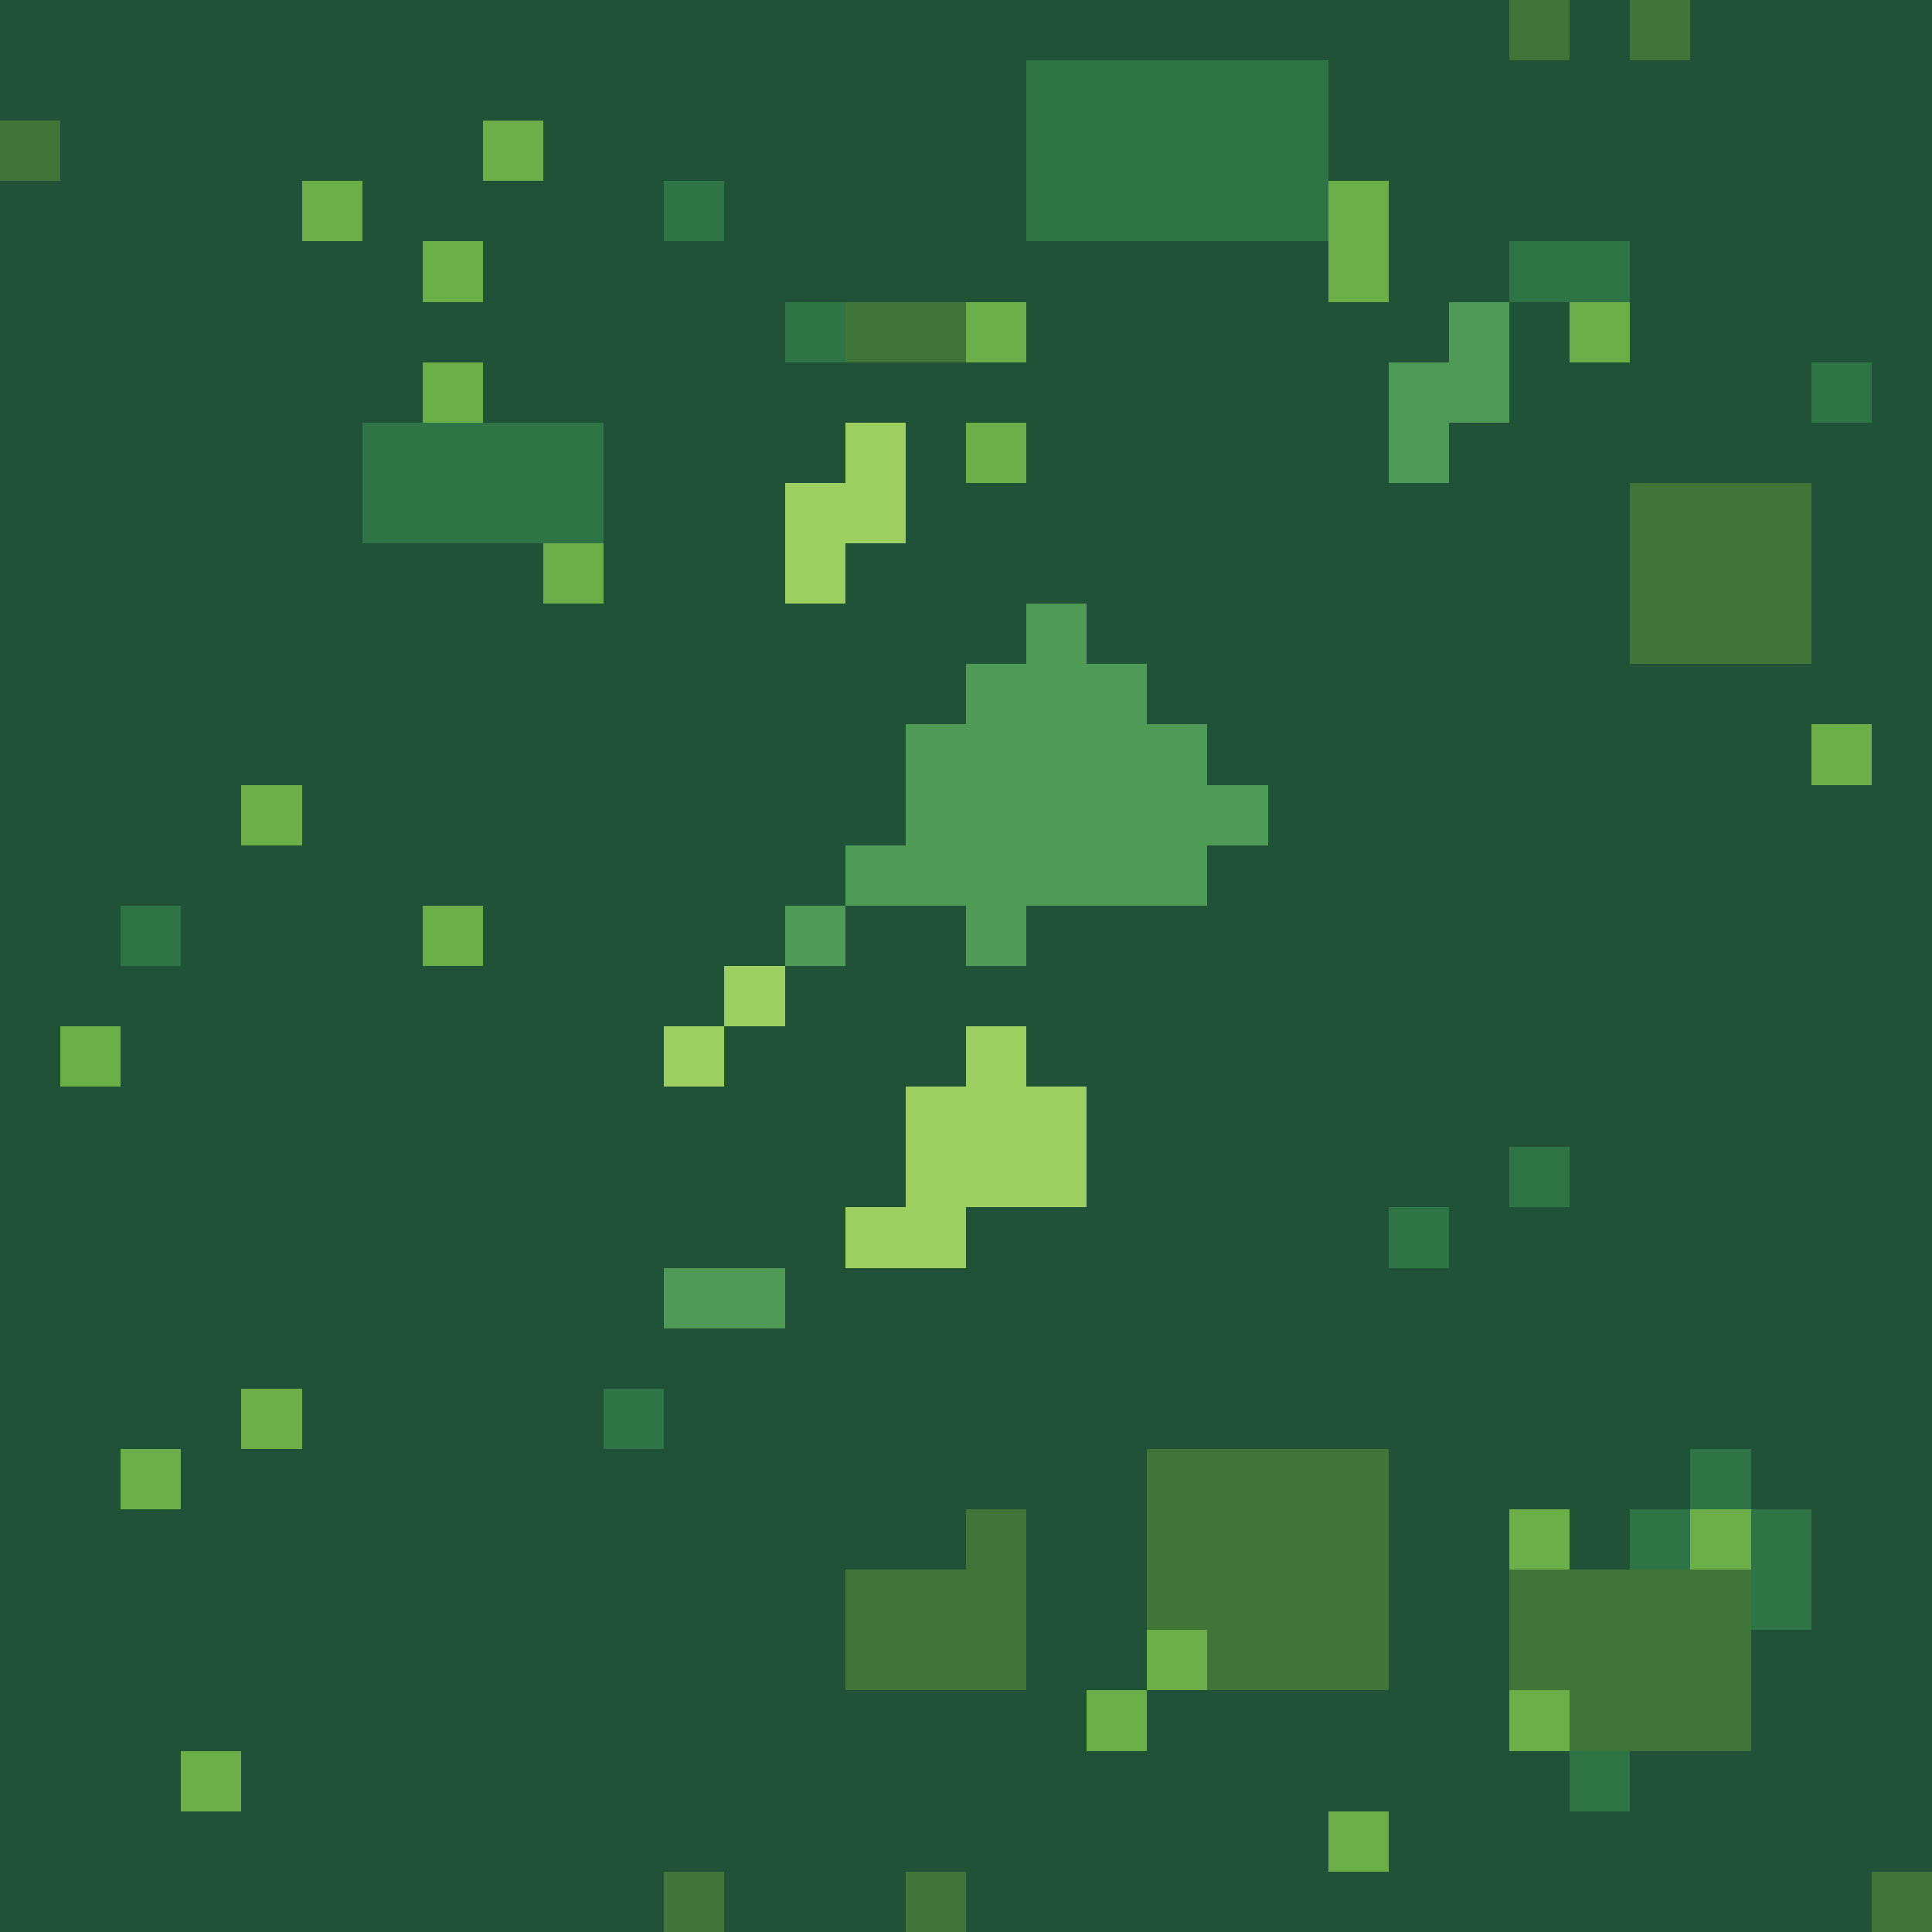
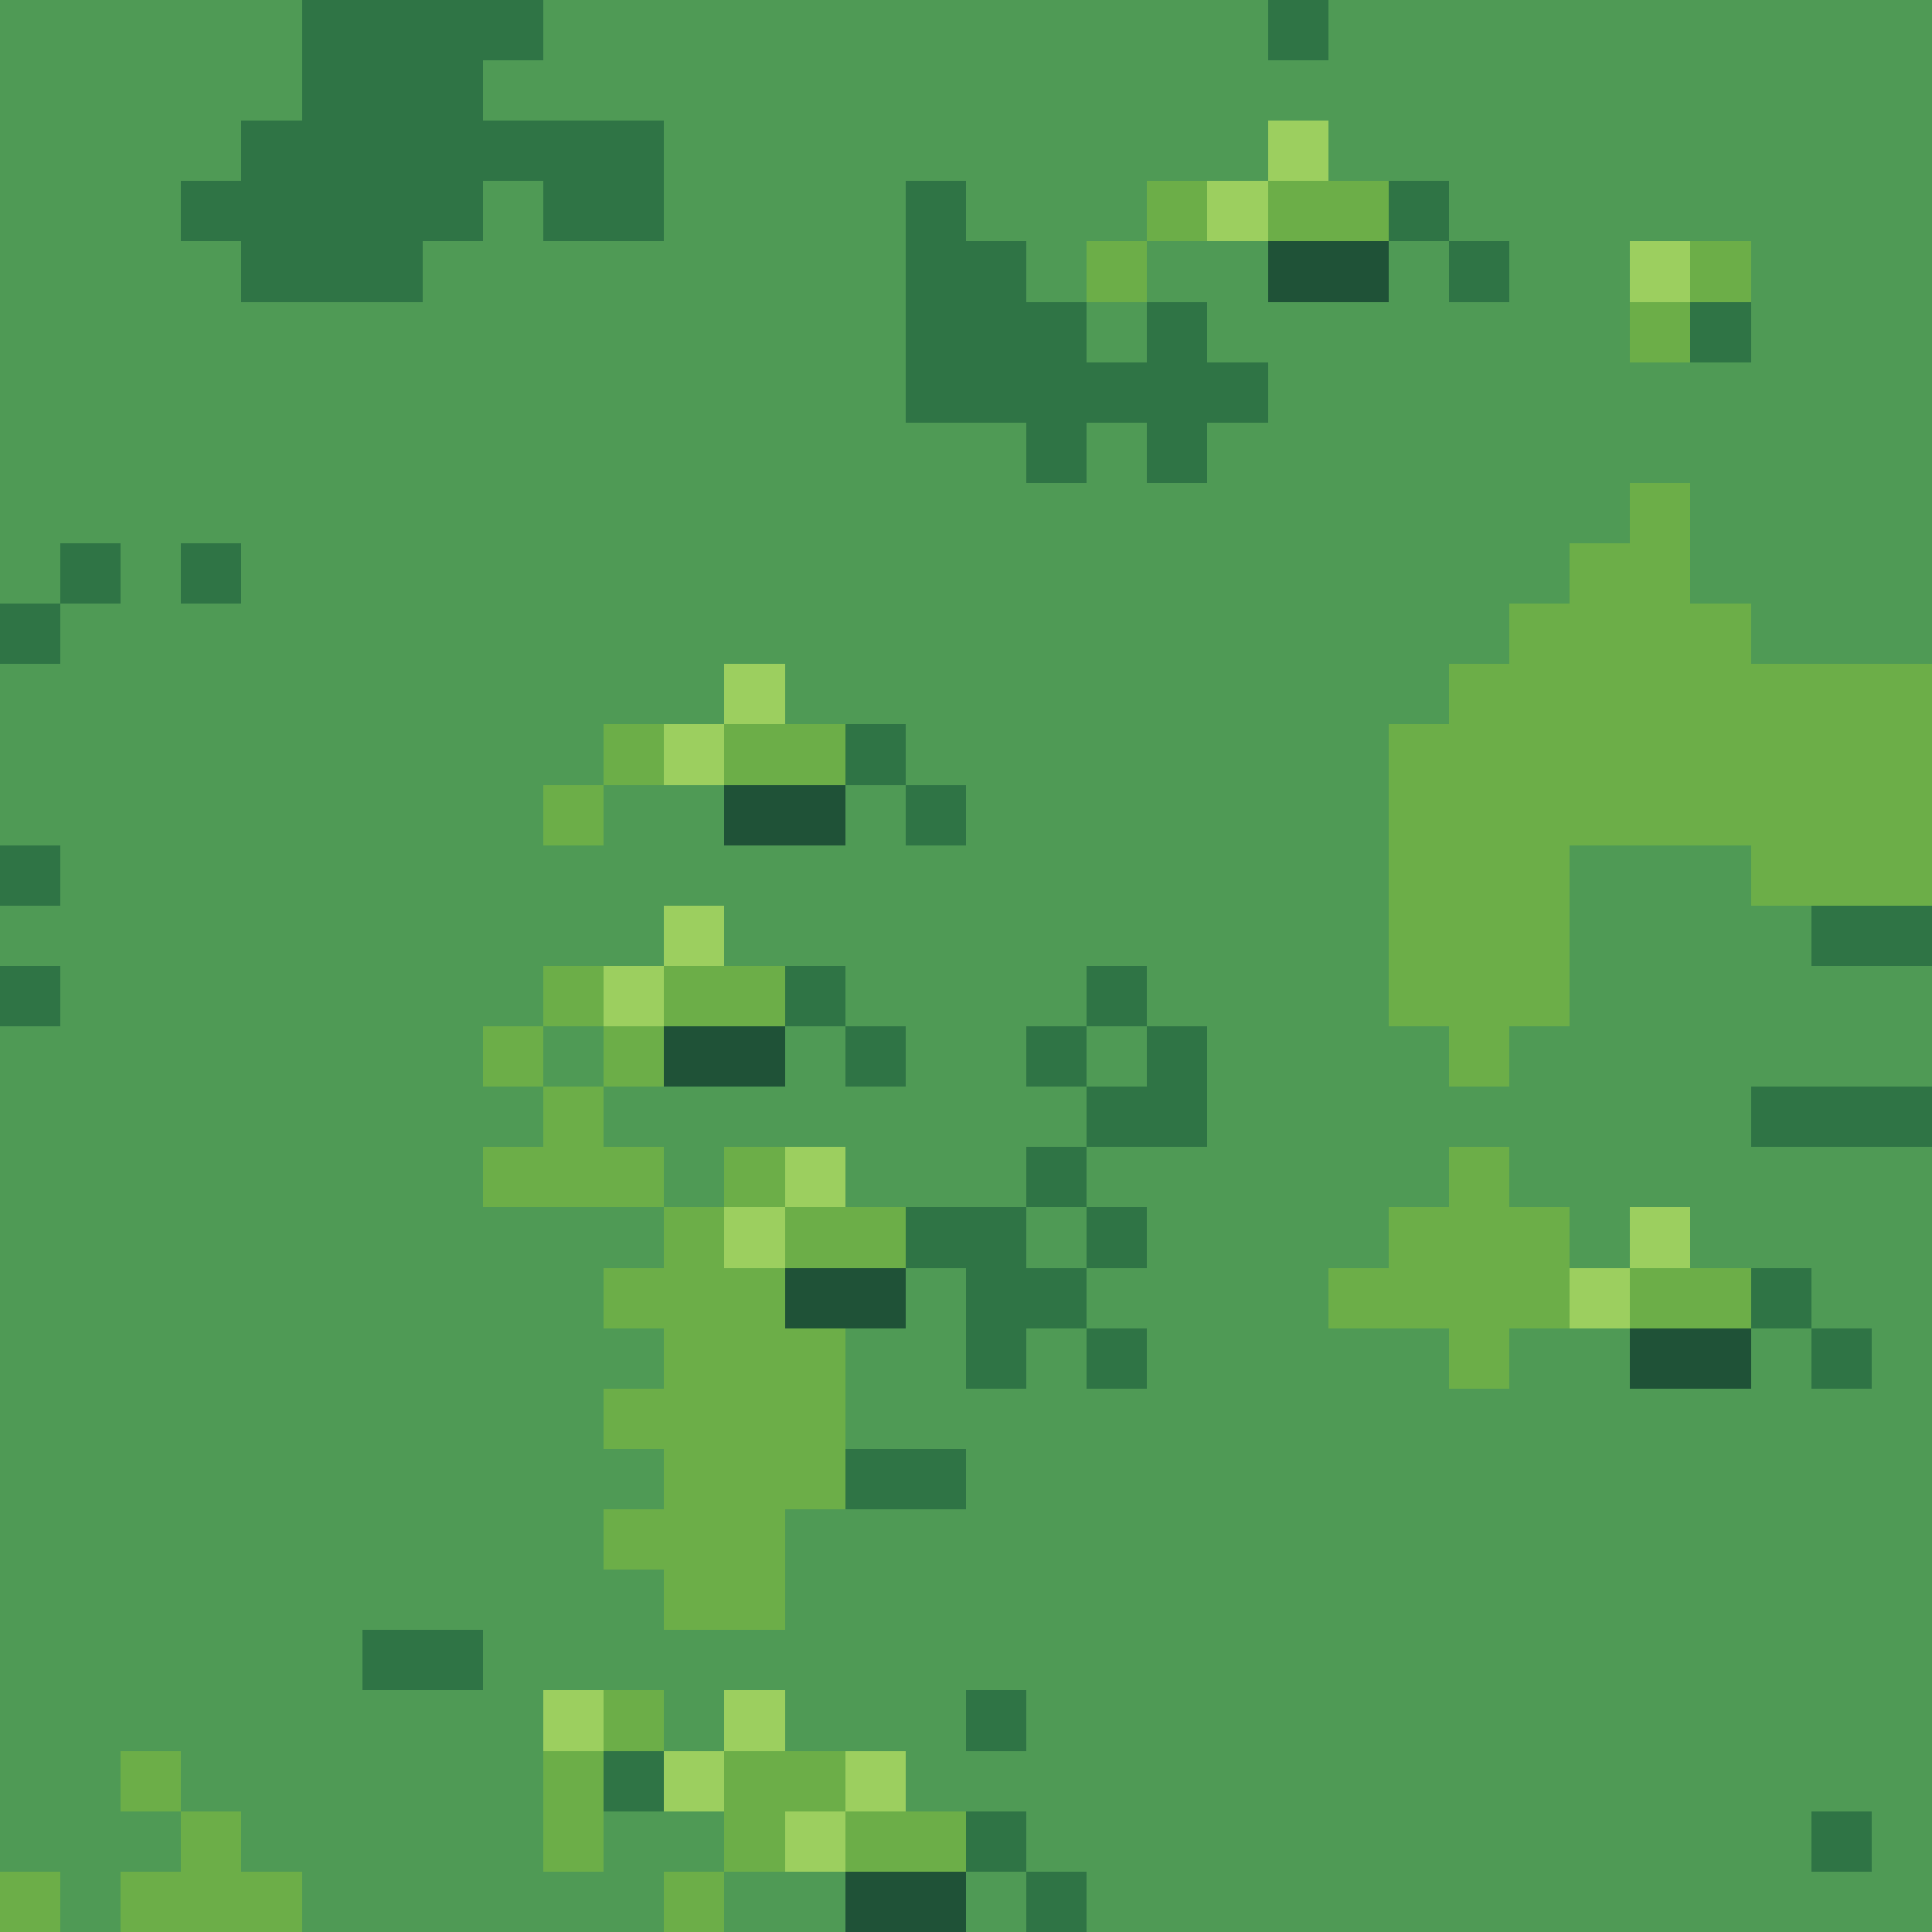
<svg xmlns="http://www.w3.org/2000/svg" viewBox="0 0 32 32" shape-rendering="crispEdges">
-   <path fill="#1f5237" d="M0 0h25v1h-25zM26 0h1v1h-1zM28 0h4v1h-4zM0 1h17v1h-17zM22 1h10v1h-10zM1 2h7v1h-7zM9 2h8v1h-8zM22 2h10v1h-10zM0 3h5v1h-5zM6 3h5v1h-5zM12 3h5v1h-5zM23 3h9v1h-9zM0 4h7v1h-7zM8 4h14v1h-14zM23 4h2v1h-2zM27 4h5v1h-5zM0 5h13v1h-13zM17 5h7v1h-7zM25 5h1v1h-1zM27 5h5v1h-5zM0 6h7v1h-7zM8 6h15v1h-15zM25 6h5v1h-5zM31 6h1v1h-1zM0 7h6v1h-6zM10 7h4v1h-4zM15 7h1v1h-1zM17 7h6v1h-6zM24 7h8v1h-8zM0 8h6v1h-6zM10 8h3v1h-3zM15 8h12v1h-12zM30 8h2v1h-2zM0 9h9v1h-9zM10 9h3v1h-3zM14 9h13v1h-13zM30 9h2v1h-2zM0 10h17v1h-17zM18 10h9v1h-9zM30 10h2v1h-2zM0 11h16v1h-16zM19 11h13v1h-13zM0 12h15v1h-15zM20 12h10v1h-10zM31 12h1v1h-1zM0 13h4v1h-4zM5 13h10v1h-10zM21 13h11v1h-11zM0 14h14v1h-14zM20 14h12v1h-12zM0 15h2v1h-2zM3 15h4v1h-4zM8 15h5v1h-5zM14 15h2v1h-2zM17 15h15v1h-15zM0 16h12v1h-12zM13 16h19v1h-19zM0 17h1v1h-1zM2 17h9v1h-9zM12 17h4v1h-4zM17 17h15v1h-15zM0 18h15v1h-15zM18 18h14v1h-14zM0 19h15v1h-15zM18 19h7v1h-7zM26 19h6v1h-6zM0 20h14v1h-14zM16 20h7v1h-7zM24 20h8v1h-8zM0 21h11v1h-11zM13 21h19v1h-19zM0 22h32v1h-32zM0 23h4v1h-4zM5 23h5v1h-5zM11 23h21v1h-21zM0 24h2v1h-2zM3 24h16v1h-16zM23 24h5v1h-5zM29 24h3v1h-3zM0 25h16v1h-16zM17 25h2v1h-2zM23 25h2v1h-2zM26 25h1v1h-1zM30 25h2v1h-2zM0 26h14v1h-14zM17 26h2v1h-2zM23 26h2v1h-2zM30 26h2v1h-2zM0 27h14v1h-14zM17 27h2v1h-2zM23 27h2v1h-2zM29 27h3v1h-3zM0 28h18v1h-18zM19 28h6v1h-6zM29 28h3v1h-3zM0 29h3v1h-3zM4 29h22v1h-22zM27 29h5v1h-5zM0 30h22v1h-22zM23 30h9v1h-9zM0 31h11v1h-11zM12 31h3v1h-3zM16 31h15v1h-15z" />
-   <path fill="#3f7536" d="M25 0h1v1h-1zM27 0h1v1h-1zM0 2h1v1h-1zM14 5h2v1h-2zM27 8h3v1h-3zM27 9h3v1h-3zM27 10h3v1h-3zM19 24h4v1h-4zM16 25h1v1h-1zM19 25h4v1h-4zM14 26h3v1h-3zM19 26h4v1h-4zM25 26h4v1h-4zM14 27h3v1h-3zM20 27h3v1h-3zM25 27h4v1h-4zM26 28h3v1h-3zM11 31h1v1h-1zM15 31h1v1h-1zM31 31h1v1h-1z" />
-   <path fill="#2f7445" d="M17 1h5v1h-5zM17 2h5v1h-5zM11 3h1v1h-1zM17 3h5v1h-5zM25 4h2v1h-2zM13 5h1v1h-1zM30 6h1v1h-1zM6 7h4v1h-4zM6 8h4v1h-4zM2 15h1v1h-1zM25 19h1v1h-1zM23 20h1v1h-1zM10 23h1v1h-1zM28 24h1v1h-1zM27 25h1v1h-1zM29 25h1v1h-1zM29 26h1v1h-1zM26 29h1v1h-1z" />
-   <path fill="#6cae48" d="M8 2h1v1h-1zM5 3h1v1h-1zM22 3h1v1h-1zM7 4h1v1h-1zM22 4h1v1h-1zM16 5h1v1h-1zM26 5h1v1h-1zM7 6h1v1h-1zM16 7h1v1h-1zM9 9h1v1h-1zM30 12h1v1h-1zM4 13h1v1h-1zM7 15h1v1h-1zM1 17h1v1h-1zM4 23h1v1h-1zM2 24h1v1h-1zM25 25h1v1h-1zM28 25h1v1h-1zM19 27h1v1h-1zM18 28h1v1h-1zM25 28h1v1h-1zM3 29h1v1h-1zM22 30h1v1h-1z" />
-   <path fill="#4f9a55" d="M24 5h1v1h-1zM23 6h2v1h-2zM23 7h1v1h-1zM17 10h1v1h-1zM16 11h3v1h-3zM15 12h5v1h-5zM15 13h6v1h-6zM14 14h6v1h-6zM13 15h1v1h-1zM16 15h1v1h-1zM11 21h2v1h-2z" />
-   <path fill="#9ccf5f" d="M14 7h1v1h-1zM13 8h2v1h-2zM13 9h1v1h-1zM12 16h1v1h-1zM11 17h1v1h-1zM16 17h1v1h-1zM15 18h3v1h-3zM15 19h3v1h-3zM14 20h2v1h-2z" />
+   <path fill="#4f9a55" d="M0 0h5v1h-5zM9 0h12v1h-12zM22 0h10v1h-10zM0 1h5v1h-5zM8 1h24v1h-24zM0 2h4v1h-4zM11 2h10v1h-10zM22 2h10v1h-10zM0 3h3v1h-3zM8 3h1v1h-1zM11 3h4v1h-4zM16 3h3v1h-3zM24 3h8v1h-8zM0 4h4v1h-4zM7 4h8v1h-8zM17 4h1v1h-1zM19 4h2v1h-2zM23 4h1v1h-1zM25 4h2v1h-2zM29 4h3v1h-3zM0 5h15v1h-15zM18 5h1v1h-1zM20 5h7v1h-7zM29 5h3v1h-3zM0 6h15v1h-15zM21 6h11v1h-11zM0 7h17v1h-17zM18 7h1v1h-1zM20 7h12v1h-12zM0 8h27v1h-27zM28 8h4v1h-4zM0 9h1v1h-1zM2 9h1v1h-1zM4 9h22v1h-22zM28 9h4v1h-4zM1 10h24v1h-24zM29 10h3v1h-3zM0 11h12v1h-12zM13 11h11v1h-11zM0 12h10v1h-10zM15 12h8v1h-8zM0 13h9v1h-9zM10 13h2v1h-2zM14 13h1v1h-1zM16 13h7v1h-7zM1 14h22v1h-22zM26 14h3v1h-3zM0 15h11v1h-11zM12 15h11v1h-11zM26 15h4v1h-4zM1 16h8v1h-8zM14 16h4v1h-4zM19 16h4v1h-4zM26 16h6v1h-6zM0 17h8v1h-8zM9 17h1v1h-1zM13 17h1v1h-1zM15 17h2v1h-2zM18 17h1v1h-1zM20 17h4v1h-4zM25 17h7v1h-7zM0 18h9v1h-9zM10 18h8v1h-8zM20 18h9v1h-9zM0 19h8v1h-8zM11 19h1v1h-1zM14 19h3v1h-3zM18 19h6v1h-6zM25 19h7v1h-7zM0 20h11v1h-11zM17 20h1v1h-1zM19 20h4v1h-4zM26 20h1v1h-1zM28 20h4v1h-4zM0 21h10v1h-10zM15 21h1v1h-1zM18 21h4v1h-4zM30 21h2v1h-2zM0 22h11v1h-11zM14 22h2v1h-2zM17 22h1v1h-1zM19 22h5v1h-5zM25 22h2v1h-2zM29 22h1v1h-1zM31 22h1v1h-1zM0 23h10v1h-10zM14 23h18v1h-18zM0 24h11v1h-11zM16 24h16v1h-16zM0 25h10v1h-10zM13 25h19v1h-19zM0 26h11v1h-11zM13 26h19v1h-19zM0 27h6v1h-6zM8 27h24v1h-24zM0 28h9v1h-9zM11 28h1v1h-1zM13 28h3v1h-3zM17 28h15v1h-15zM0 29h2v1h-2zM3 29h6v1h-6zM15 29h17v1h-17zM0 30h3v1h-3zM4 30h5v1h-5zM10 30h2v1h-2zM17 30h13v1h-13zM31 30h1v1h-1zM1 31h1v1h-1zM5 31h6v1h-6zM12 31h2v1h-2zM16 31h1v1h-1zM18 31h14v1h-14z" />
+   <path fill="#2f7445" d="M5 0h4v1h-4zM21 0h1v1h-1zM5 1h3v1h-3zM4 2h7v1h-7zM3 3h5v1h-5zM9 3h2v1h-2zM15 3h1v1h-1zM23 3h1v1h-1zM4 4h3v1h-3zM15 4h2v1h-2zM24 4h1v1h-1zM15 5h3v1h-3zM19 5h1v1h-1zM28 5h1v1h-1zM15 6h6v1h-6zM17 7h1v1h-1zM19 7h1v1h-1zM1 9h1v1h-1zM3 9h1v1h-1zM0 10h1v1h-1zM14 12h1v1h-1zM15 13h1v1h-1zM0 14h1v1h-1zM30 15h2v1h-2zM0 16h1v1h-1zM13 16h1v1h-1zM18 16h1v1h-1zM14 17h1v1h-1zM17 17h1v1h-1zM19 17h1v1h-1zM18 18h2v1h-2zM29 18h3v1h-3zM17 19h1v1h-1zM15 20h2v1h-2zM18 20h1v1h-1zM16 21h2v1h-2zM29 21h1v1h-1zM16 22h1v1h-1zM18 22h1v1h-1zM30 22h1v1h-1zM14 24h2v1h-2zM6 27h2v1h-2zM16 28h1v1h-1zM10 29h1v1h-1zM16 30h1v1h-1zM30 30h1v1h-1zM17 31h1v1h-1z" />
+   <path fill="#9ccf5f" d="M21 2h1v1h-1zM20 3h1v1h-1zM27 4h1v1h-1zM12 11h1v1h-1zM11 12h1v1h-1zM11 15h1v1h-1zM10 16h1v1h-1zM13 19h1v1h-1zM12 20h1v1h-1zM27 20h1v1h-1zM26 21h1v1h-1zM9 28h1v1h-1zM12 28h1v1h-1zM11 29h1v1h-1zM14 29h1v1h-1zM13 30h1v1h-1z" />
+   <path fill="#6cae48" d="M19 3h1v1h-1zM21 3h2v1h-2zM18 4h1v1h-1zM28 4h1v1h-1zM27 5h1v1h-1zM27 8h1v1h-1zM26 9h2v1h-2zM25 10h4v1h-4zM24 11h8v1h-8zM10 12h1v1h-1zM12 12h2v1h-2zM23 12h9v1h-9zM9 13h1v1h-1zM23 13h9v1h-9zM23 14h3v1h-3zM29 14h3v1h-3zM23 15h3v1h-3zM9 16h1v1h-1zM11 16h2v1h-2zM23 16h3v1h-3zM8 17h1v1h-1zM10 17h1v1h-1zM24 17h1v1h-1zM9 18h1v1h-1zM8 19h3v1h-3zM12 19h1v1h-1zM24 19h1v1h-1zM11 20h1v1h-1zM13 20h2v1h-2zM23 20h3v1h-3zM10 21h3v1h-3zM22 21h4v1h-4zM27 21h2v1h-2zM11 22h3v1h-3zM24 22h1v1h-1zM10 23h4v1h-4zM11 24h3v1h-3zM10 25h3v1h-3zM11 26h2v1h-2zM10 28h1v1h-1zM2 29h1v1h-1zM9 29h1v1h-1zM12 29h2v1h-2zM3 30h1v1h-1zM9 30h1v1h-1zM12 30h1v1h-1zM14 30h2v1h-2zM0 31h1v1h-1zM2 31h3v1h-3zM11 31h1v1h-1z" />
+   <path fill="#1f5237" d="M21 4h2v1h-2zM12 13h2v1h-2zM11 17h2v1h-2zM13 21h2v1h-2zM27 22h2v1h-2zM14 31h2v1h-2z" />
</svg>
